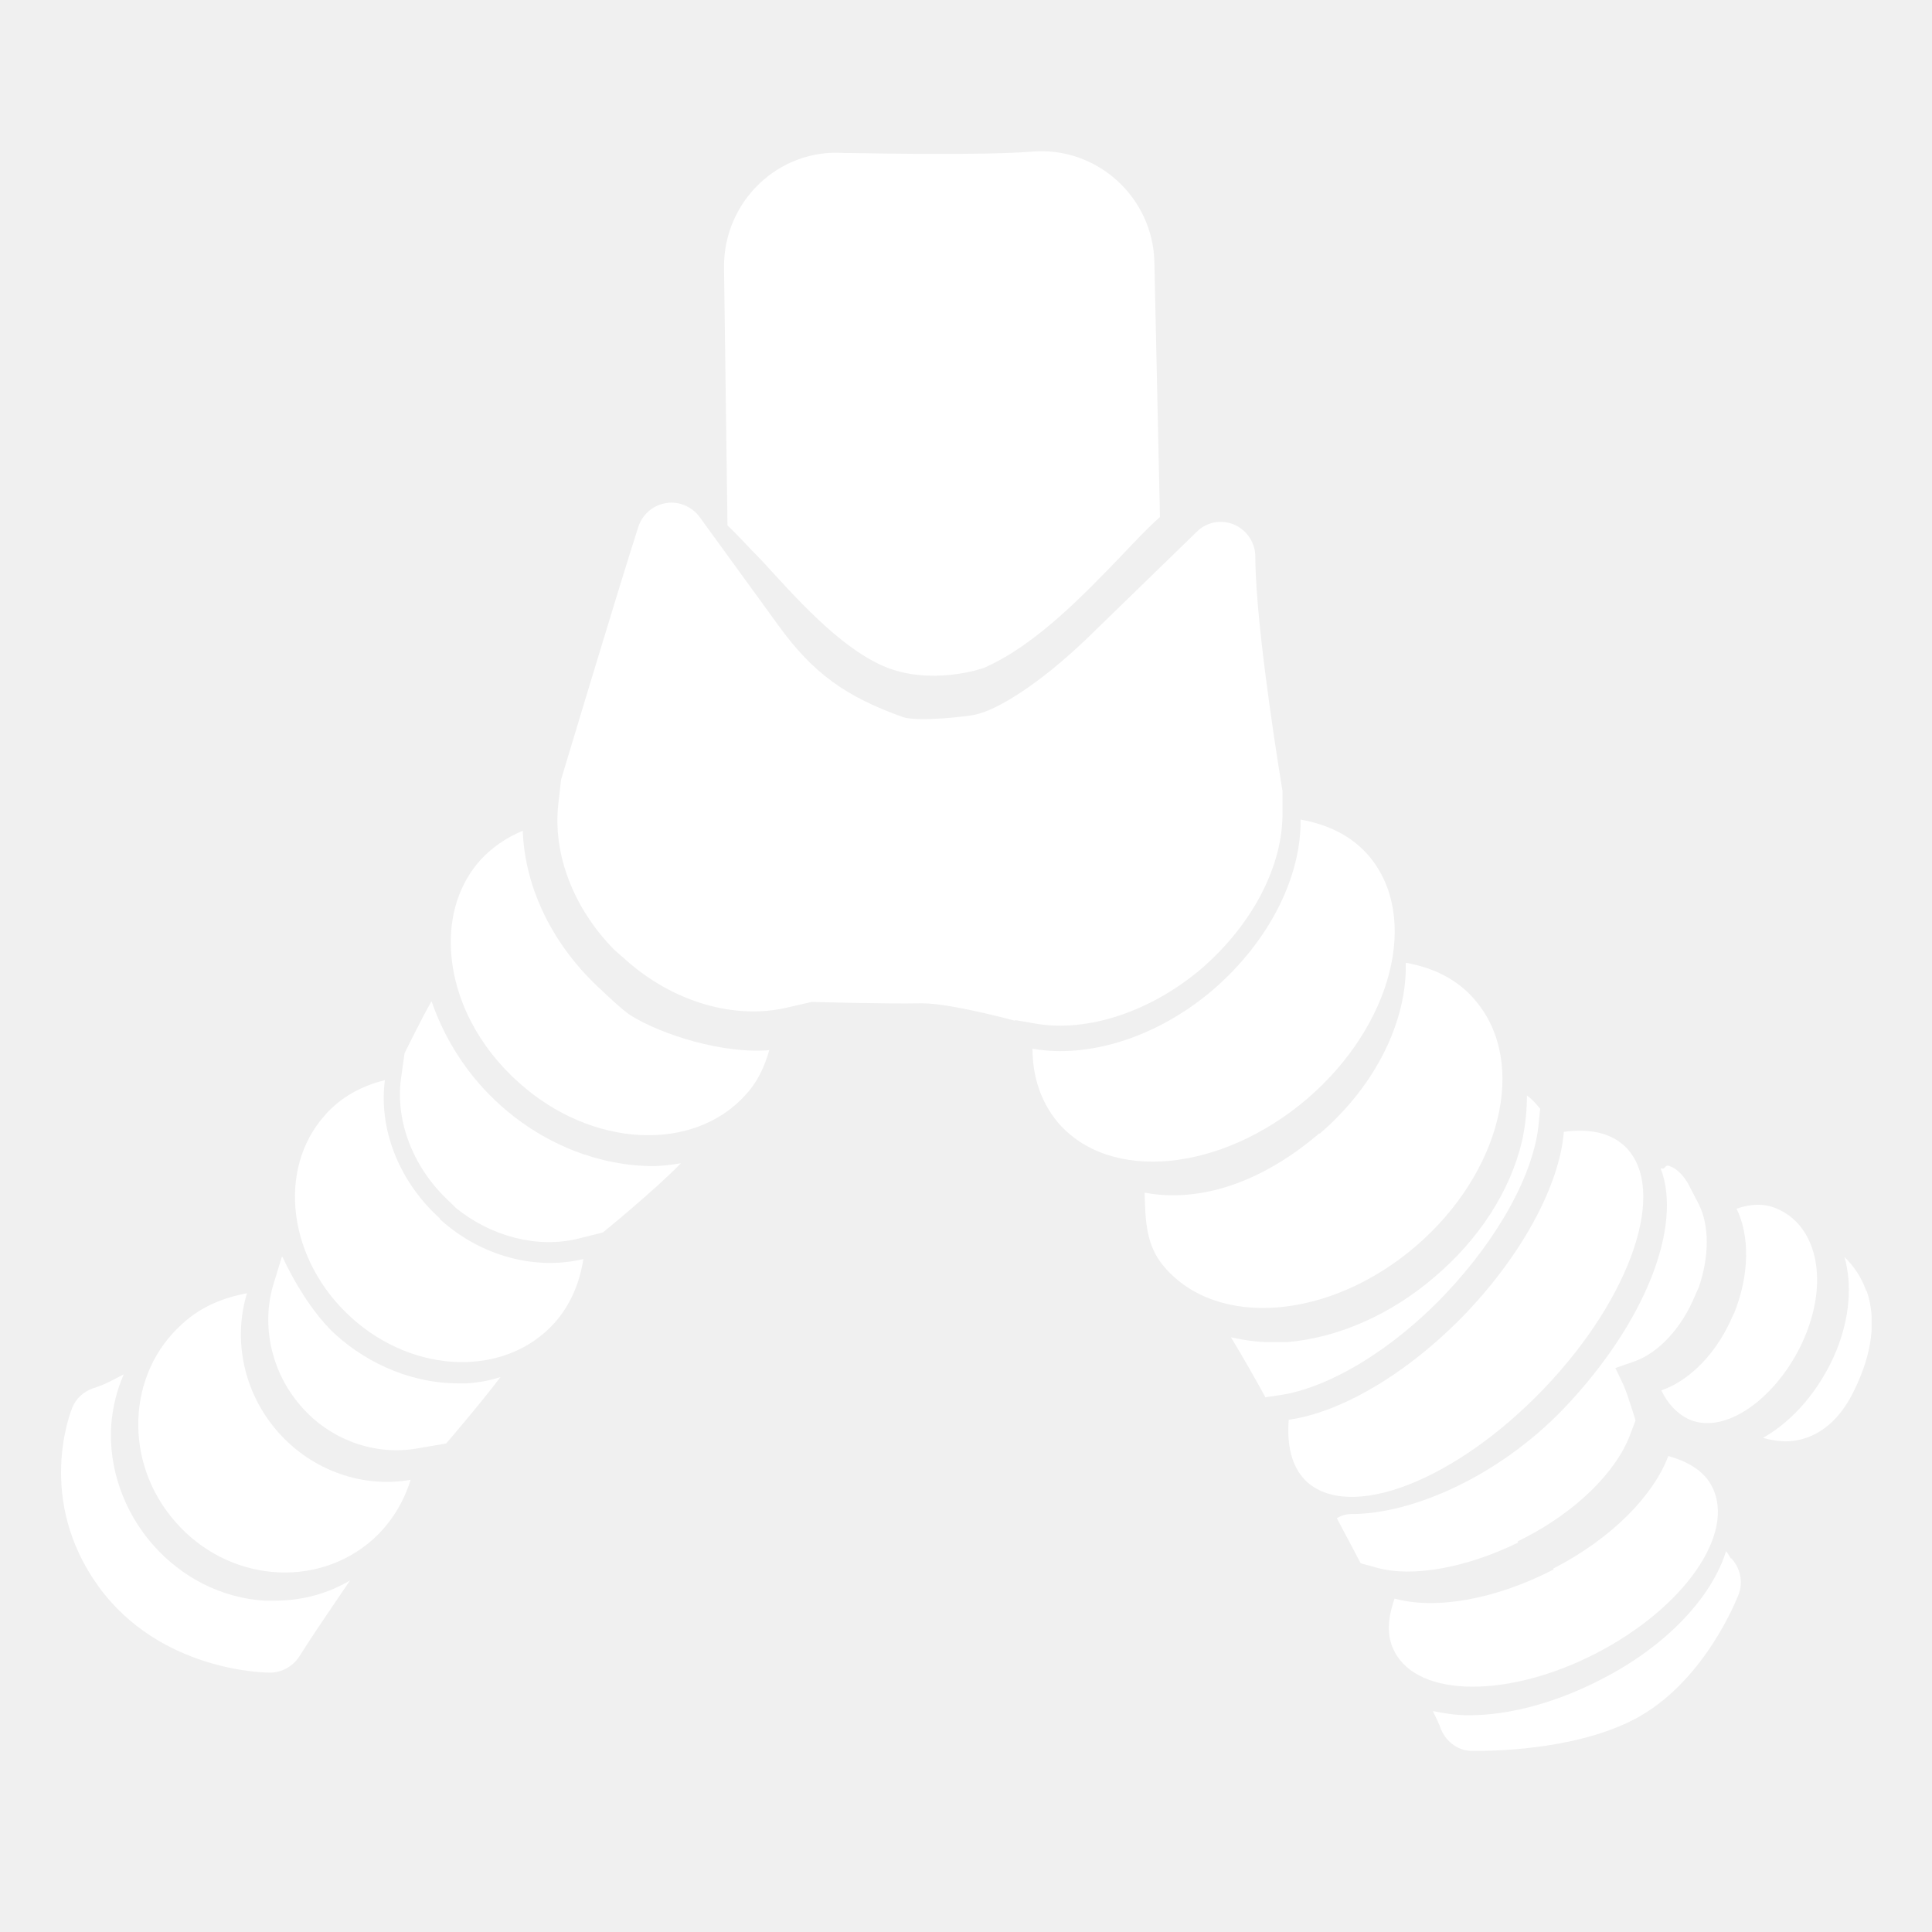
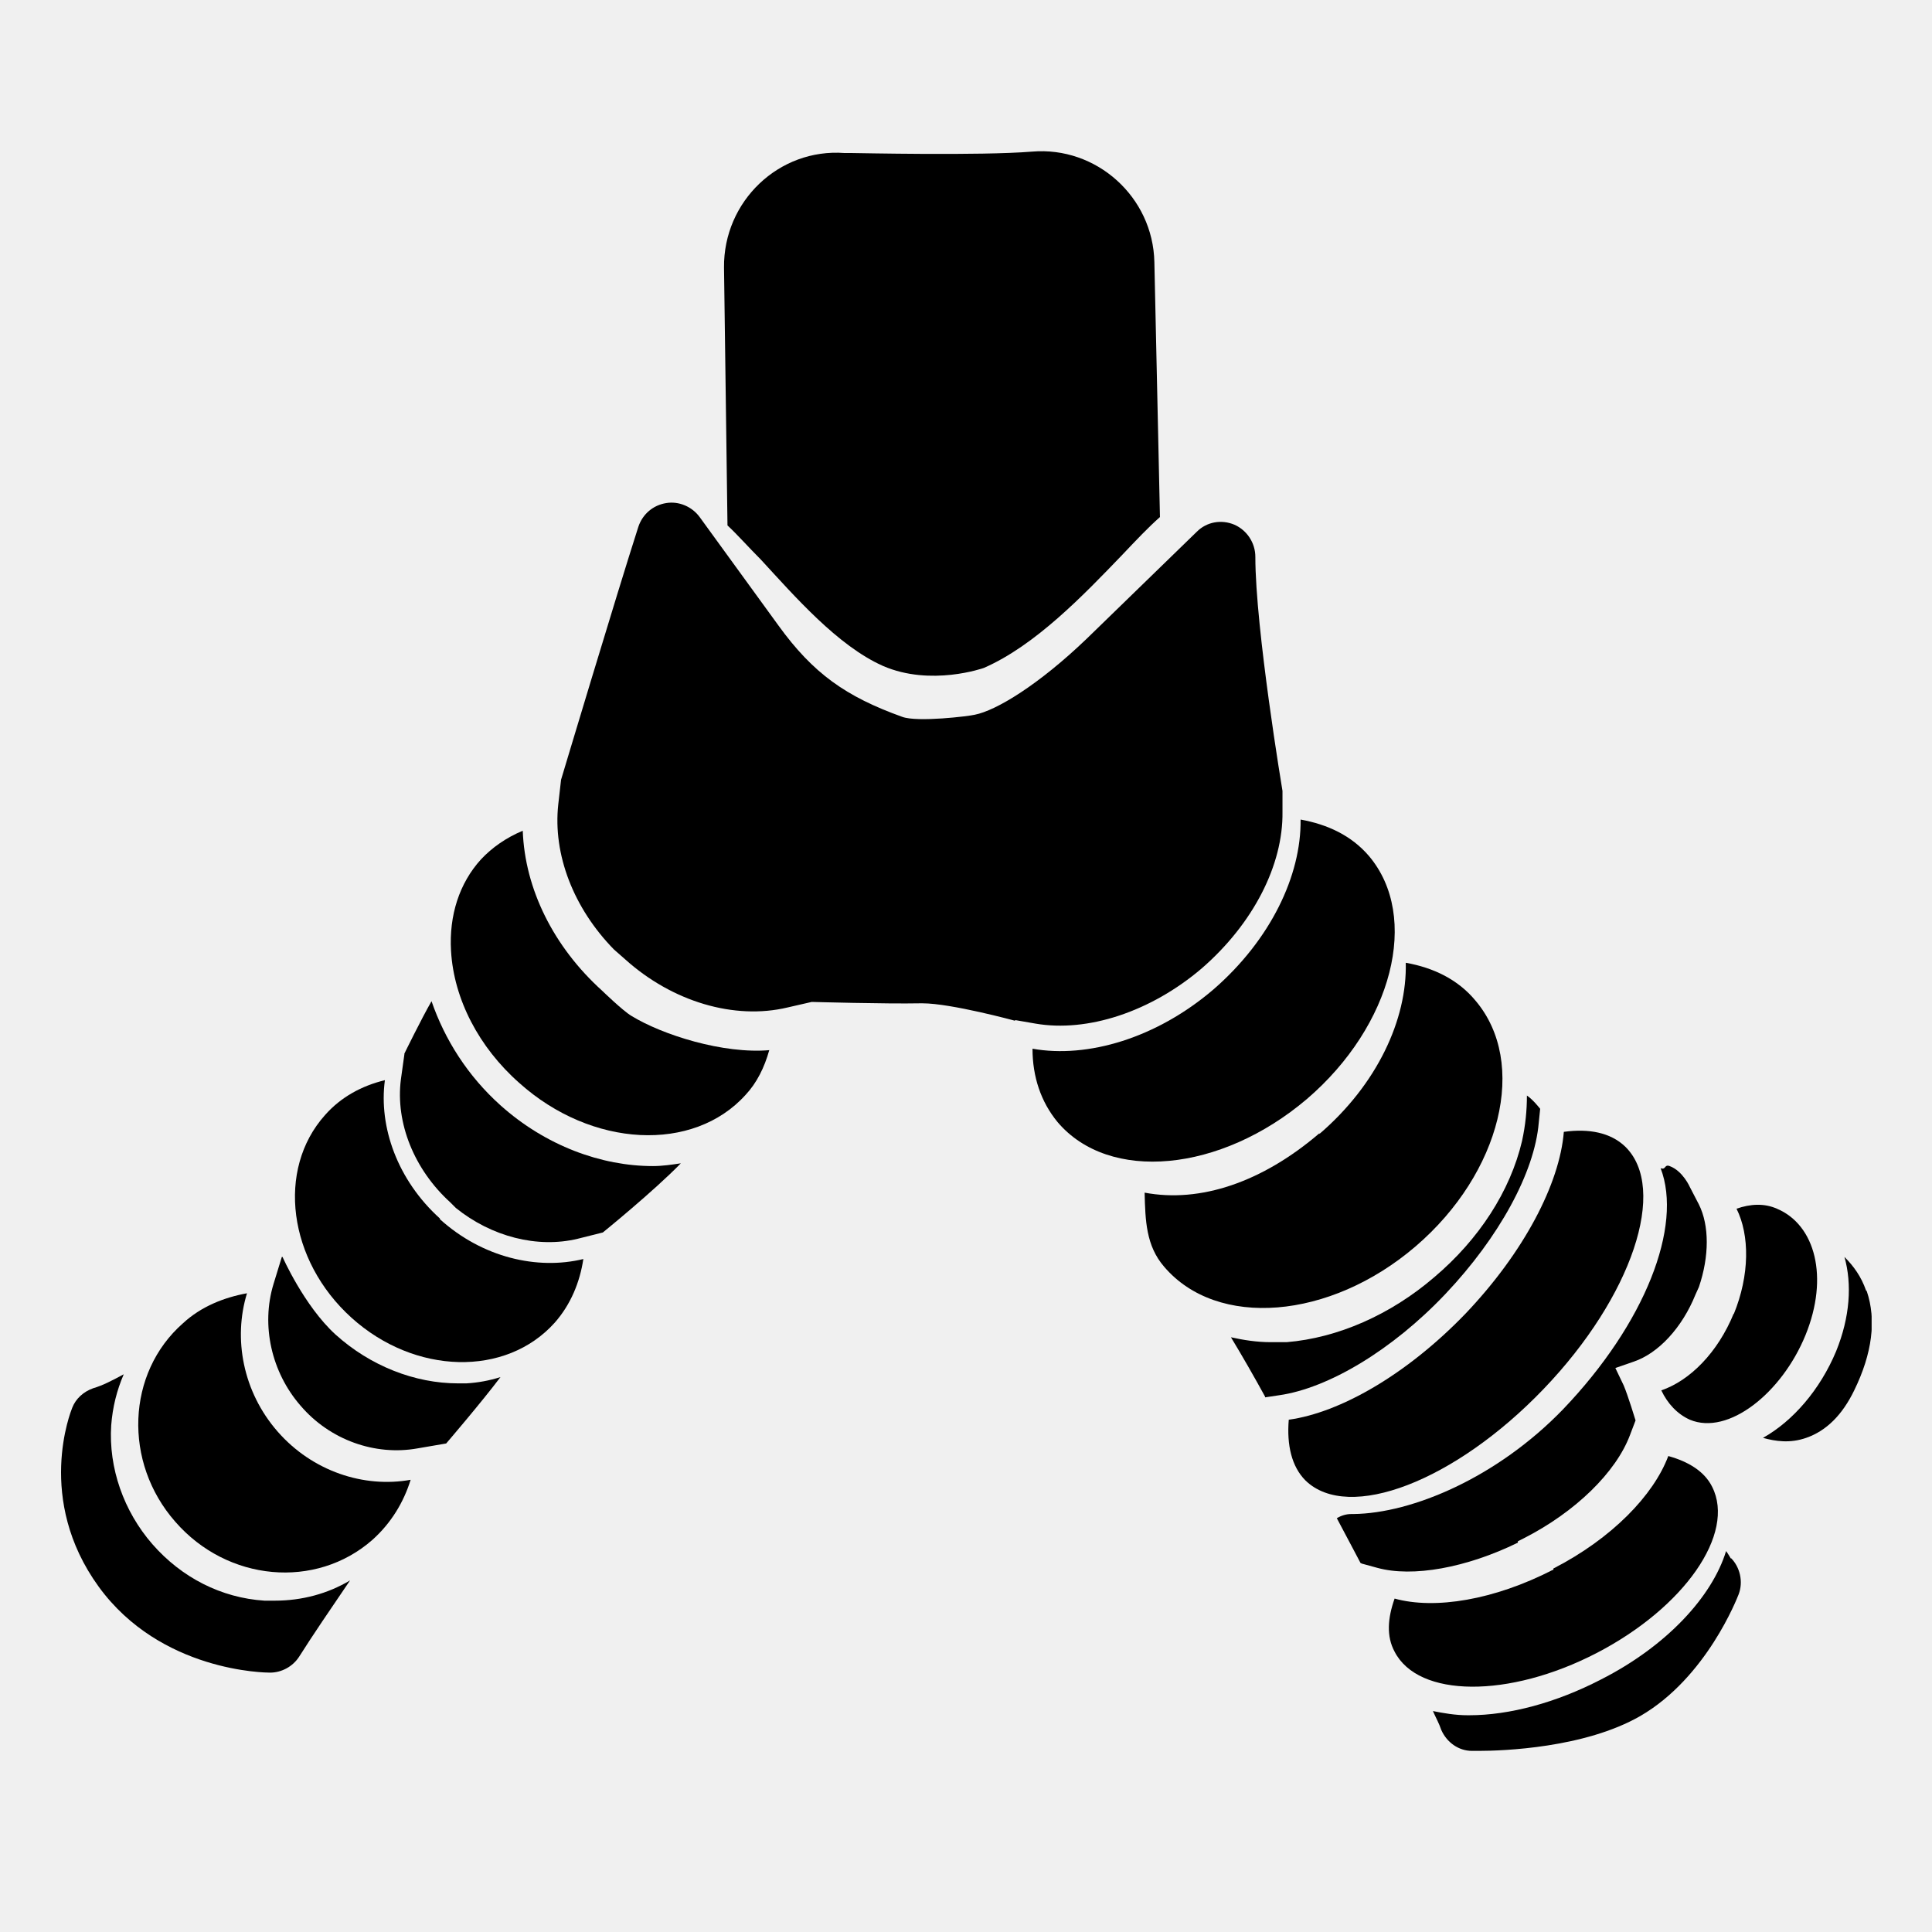
- <svg xmlns="http://www.w3.org/2000/svg" width="64" height="64" viewBox="0 0 64 64" fill="none">
+ <svg xmlns="http://www.w3.org/2000/svg" width="64" height="64" viewBox="0 0 64 64" fill="currentColor">
  <g clip-path="url(#clip0_1795_464)">
-     <path d="M13.396 34.925L13.28 35.758C13.096 37.193 13.719 38.744 14.918 39.832L15.103 40.017C16.279 40.966 17.802 41.359 19.14 41.035L19.97 40.827C19.97 40.827 21.654 39.462 22.554 38.536C22.254 38.582 21.931 38.628 21.631 38.628C19.924 38.628 18.078 37.957 16.579 36.615C15.495 35.643 14.734 34.439 14.295 33.166C13.949 33.768 13.396 34.902 13.396 34.902V34.925Z" fill="white" />
-     <path d="M14.572 40.364C13.165 39.091 12.542 37.332 12.75 35.782C11.989 35.967 11.296 36.337 10.766 36.939C9.151 38.744 9.543 41.753 11.643 43.651C13.742 45.548 16.764 45.618 18.378 43.813C18.909 43.211 19.209 42.47 19.324 41.707C17.802 42.077 15.979 41.66 14.572 40.387V40.364Z" fill="white" />
-     <path d="M9.197 47.423C8.044 46.104 7.721 44.345 8.182 42.841C7.421 42.98 6.66 43.28 6.06 43.836C4.191 45.479 4.076 48.441 5.806 50.409C7.536 52.399 10.466 52.654 12.335 51.011C12.957 50.455 13.373 49.761 13.603 49.02C12.058 49.298 10.351 48.742 9.197 47.423Z" fill="white" />
-     <path d="M40.201 32.773C38.309 34.393 36.025 35.064 34.203 34.74C34.203 35.666 34.48 36.499 35.033 37.17C36.74 39.184 40.431 38.837 43.292 36.407C46.129 33.976 47.052 30.366 45.345 28.352C44.768 27.681 43.984 27.311 43.084 27.149C43.107 29 42.092 31.13 40.201 32.773Z" fill="white" />
-     <path d="M43.707 37.541C41.816 39.161 39.762 39.855 37.917 39.508C37.94 40.434 37.963 41.267 38.563 41.961C40.316 44.021 44.053 43.72 46.891 41.29C49.728 38.86 50.627 35.203 48.874 33.143C48.298 32.449 47.49 32.056 46.568 31.893C46.614 33.768 45.622 35.92 43.707 37.564V37.541Z" fill="white" />
-     <path d="M48.551 43.512C46.59 45.548 44.376 46.798 42.692 47.03C42.623 47.863 42.784 48.58 43.246 49.043C44.676 50.432 48.205 49.066 51.135 46.011C54.065 42.956 55.264 39.369 53.834 37.98C53.349 37.517 52.634 37.379 51.804 37.494C51.666 39.207 50.489 41.475 48.551 43.512Z" fill="white" />
-     <path d="M57.432 43.512C56.902 44.808 55.979 45.734 55.033 46.058C55.241 46.497 55.564 46.844 55.979 47.03C57.248 47.562 59.024 46.15 59.809 44.229C60.593 42.308 60.132 40.572 58.863 40.04C58.447 39.855 57.986 39.878 57.525 40.04C57.963 40.92 57.963 42.239 57.432 43.535V43.512Z" fill="white" />
-     <path d="M51.435 52.006C49.497 53.001 47.536 53.325 46.198 52.955C45.968 53.603 45.922 54.204 46.198 54.714C46.983 56.241 49.982 56.264 52.888 54.76C55.795 53.255 57.502 50.802 56.717 49.252C56.464 48.742 55.933 48.418 55.264 48.233C54.78 49.529 53.396 50.964 51.458 51.959V52.006H51.435Z" fill="white" />
-     <path d="M25.206 18.539C26.337 19.766 27.744 21.386 29.243 22.057C30.835 22.752 32.588 22.127 32.588 22.127C34.295 21.386 35.91 19.697 37.179 18.377C37.64 17.891 38.032 17.475 38.425 17.128L38.24 8.68C38.194 6.527 36.325 4.838 34.18 5.023C32.473 5.162 28.39 5.069 28.205 5.069H27.975C25.806 4.907 23.961 6.666 23.984 8.865L24.099 17.405C24.445 17.729 24.791 18.123 25.206 18.539Z" fill="white" />
-     <path d="M25.506 34.786C23.961 34.925 21.931 34.277 20.916 33.652C20.639 33.49 19.947 32.819 19.947 32.819C18.332 31.361 17.386 29.44 17.317 27.519C16.764 27.751 16.302 28.075 15.933 28.468C15.218 29.255 14.872 30.32 14.941 31.5C15.033 33.097 15.864 34.694 17.202 35.874C19.601 38.027 22.969 38.189 24.699 36.268C25.068 35.874 25.322 35.365 25.483 34.786H25.506Z" fill="white" />
-     <path d="M9.105 53.024C8.99 53.024 8.874 53.024 8.759 53.024C7.329 52.931 6.014 52.26 5.045 51.149C4.099 50.062 3.592 48.627 3.684 47.215C3.73 46.613 3.869 46.058 4.099 45.525C3.753 45.711 3.407 45.896 3.084 45.988C2.761 46.104 2.508 46.335 2.392 46.636C2.346 46.752 1.17 49.668 3.269 52.561C5.322 55.385 8.805 55.408 8.944 55.408C9.336 55.408 9.705 55.2 9.912 54.876C10.351 54.181 10.95 53.302 11.596 52.353C10.858 52.793 10.005 53.024 9.105 53.024Z" fill="white" />
-     <path d="M9.336 41.637L9.059 42.54C8.644 43.905 8.99 45.456 9.958 46.567C10.927 47.701 12.427 48.233 13.834 47.979L14.78 47.817C14.78 47.817 15.933 46.474 16.579 45.618C16.21 45.734 15.841 45.803 15.449 45.826C15.356 45.826 15.264 45.826 15.172 45.826C13.742 45.826 12.265 45.248 11.112 44.206C10.074 43.257 9.359 41.637 9.359 41.637H9.336Z" fill="white" />
-     <path d="M33.626 33.791L34.295 33.907C36.025 34.208 38.125 33.514 39.809 32.079C41.516 30.597 42.508 28.653 42.484 26.894V26.2C42.484 26.2 41.585 20.831 41.585 18.447C41.585 17.984 41.308 17.567 40.893 17.382C40.454 17.197 39.97 17.29 39.647 17.613L36.002 21.155C34.411 22.682 33.004 23.538 32.288 23.677C32.104 23.724 30.397 23.932 29.889 23.747C28.021 23.076 26.937 22.312 25.783 20.715L23.177 17.128C22.923 16.78 22.484 16.595 22.069 16.665C21.631 16.734 21.285 17.035 21.146 17.451C20.431 19.673 18.586 25.83 18.586 25.83L18.494 26.64C18.309 28.306 19.001 30.088 20.339 31.454L20.708 31.778C22.277 33.19 24.33 33.791 26.083 33.375L26.89 33.19C26.89 33.19 29.359 33.259 30.489 33.236C30.512 33.236 30.535 33.236 30.558 33.236C31.504 33.236 33.626 33.814 33.626 33.814V33.791Z" fill="white" />
-     <path d="M41.908 46.289L42.369 46.22C44.007 45.988 46.129 44.715 47.882 42.864C49.658 40.989 50.835 38.837 50.973 37.194L51.02 36.731C51.02 36.731 50.789 36.43 50.581 36.291C50.581 36.777 50.535 37.263 50.42 37.795C50.028 39.462 48.99 41.059 47.513 42.308C46.06 43.558 44.307 44.322 42.623 44.461C42.438 44.461 42.254 44.461 42.092 44.461C41.631 44.461 41.193 44.391 40.777 44.299C41.169 44.947 41.539 45.595 41.908 46.266V46.289Z" fill="white" />
-     <path d="M61.815 42.748C61.654 42.285 61.4 41.938 61.1 41.637C61.354 42.54 61.285 43.627 60.824 44.762C60.293 46.035 59.393 47.076 58.401 47.631C58.817 47.747 59.301 47.817 59.832 47.631C60.501 47.4 61.031 46.868 61.423 46.058C62.023 44.831 62.161 43.72 61.839 42.771L61.815 42.748Z" fill="white" />
-     <path d="M57.34 51.635C57.34 51.635 57.248 51.473 57.179 51.381C56.718 52.885 55.218 54.528 53.027 55.639C51.55 56.403 50.005 56.82 48.667 56.82H48.621C48.205 56.82 47.813 56.75 47.467 56.681C47.559 56.889 47.675 57.097 47.744 57.306C47.928 57.722 48.321 58 48.759 58C48.759 58 48.851 58 48.99 58C49.774 58 52.496 57.907 54.341 56.843C56.533 55.57 57.548 52.931 57.594 52.816C57.755 52.399 57.64 51.913 57.34 51.612V51.635Z" fill="white" />
-     <path d="M45.114 51.797L45.622 51.936C46.798 52.26 48.574 51.936 50.281 51.103V51.057L50.466 50.964C52.196 50.085 53.534 48.766 53.995 47.539L54.18 47.053C54.18 47.053 53.926 46.22 53.788 45.896L53.511 45.317L54.111 45.109C54.941 44.831 55.725 43.975 56.164 42.887L56.279 42.632C56.625 41.614 56.625 40.596 56.279 39.901L55.979 39.323C55.979 39.323 55.748 38.79 55.31 38.628C55.126 38.559 55.195 38.767 55.01 38.698C55.748 40.619 54.503 43.836 51.781 46.682C49.589 48.951 46.775 50.131 44.837 50.154C44.814 50.154 44.791 50.154 44.768 50.154C44.599 50.154 44.438 50.2 44.284 50.293C44.63 50.941 45.068 51.774 45.068 51.774L45.114 51.797Z" fill="white" />
+     <path d="M13.396 34.925L13.28 35.758C13.096 37.193 13.719 38.744 14.918 39.832L15.103 40.017C16.279 40.966 17.802 41.359 19.14 41.035L19.97 40.827C19.97 40.827 21.654 39.462 22.554 38.536C22.254 38.582 21.931 38.628 21.631 38.628C19.924 38.628 18.078 37.957 16.579 36.615C15.495 35.643 14.734 34.439 14.295 33.166C13.949 33.768 13.396 34.902 13.396 34.902V34.925Z" />
+     <path d="M14.572 40.364C13.165 39.091 12.542 37.332 12.75 35.782C11.989 35.967 11.296 36.337 10.766 36.939C9.151 38.744 9.543 41.753 11.643 43.651C13.742 45.548 16.764 45.618 18.378 43.813C18.909 43.211 19.209 42.47 19.324 41.707C17.802 42.077 15.979 41.66 14.572 40.387V40.364Z" />
+     <path d="M9.197 47.423C8.044 46.104 7.721 44.345 8.182 42.841C7.421 42.98 6.66 43.28 6.06 43.836C4.191 45.479 4.076 48.441 5.806 50.409C7.536 52.399 10.466 52.654 12.335 51.011C12.957 50.455 13.373 49.761 13.603 49.02C12.058 49.298 10.351 48.742 9.197 47.423Z" />
+     <path d="M40.201 32.773C38.309 34.393 36.025 35.064 34.203 34.74C34.203 35.666 34.48 36.499 35.033 37.17C36.74 39.184 40.431 38.837 43.292 36.407C46.129 33.976 47.052 30.366 45.345 28.352C44.768 27.681 43.984 27.311 43.084 27.149C43.107 29 42.092 31.13 40.201 32.773Z" />
+     <path d="M43.707 37.541C41.816 39.161 39.762 39.855 37.917 39.508C37.94 40.434 37.963 41.267 38.563 41.961C40.316 44.021 44.053 43.72 46.891 41.29C49.728 38.86 50.627 35.203 48.874 33.143C48.298 32.449 47.49 32.056 46.568 31.893C46.614 33.768 45.622 35.92 43.707 37.564V37.541Z" />
+     <path d="M48.551 43.512C46.59 45.548 44.376 46.798 42.692 47.03C42.623 47.863 42.784 48.58 43.246 49.043C44.676 50.432 48.205 49.066 51.135 46.011C54.065 42.956 55.264 39.369 53.834 37.98C53.349 37.517 52.634 37.379 51.804 37.494C51.666 39.207 50.489 41.475 48.551 43.512Z" />
+     <path d="M57.432 43.512C56.902 44.808 55.979 45.734 55.033 46.058C55.241 46.497 55.564 46.844 55.979 47.03C57.248 47.562 59.024 46.15 59.809 44.229C60.593 42.308 60.132 40.572 58.863 40.04C58.447 39.855 57.986 39.878 57.525 40.04C57.963 40.92 57.963 42.239 57.432 43.535V43.512Z" />
+     <path d="M51.435 52.006C49.497 53.001 47.536 53.325 46.198 52.955C45.968 53.603 45.922 54.204 46.198 54.714C46.983 56.241 49.982 56.264 52.888 54.76C55.795 53.255 57.502 50.802 56.717 49.252C56.464 48.742 55.933 48.418 55.264 48.233C54.78 49.529 53.396 50.964 51.458 51.959V52.006H51.435Z" />
+     <path d="M25.206 18.539C26.337 19.766 27.744 21.386 29.243 22.057C30.835 22.752 32.588 22.127 32.588 22.127C34.295 21.386 35.91 19.697 37.179 18.377C37.64 17.891 38.032 17.475 38.425 17.128L38.24 8.68C38.194 6.527 36.325 4.838 34.18 5.023C32.473 5.162 28.39 5.069 28.205 5.069H27.975C25.806 4.907 23.961 6.666 23.984 8.865L24.099 17.405C24.445 17.729 24.791 18.123 25.206 18.539Z" />
+     <path d="M25.506 34.786C23.961 34.925 21.931 34.277 20.916 33.652C20.639 33.49 19.947 32.819 19.947 32.819C18.332 31.361 17.386 29.44 17.317 27.519C16.764 27.751 16.302 28.075 15.933 28.468C15.218 29.255 14.872 30.32 14.941 31.5C15.033 33.097 15.864 34.694 17.202 35.874C19.601 38.027 22.969 38.189 24.699 36.268C25.068 35.874 25.322 35.365 25.483 34.786H25.506Z" />
+     <path d="M9.105 53.024C8.99 53.024 8.874 53.024 8.759 53.024C7.329 52.931 6.014 52.26 5.045 51.149C4.099 50.062 3.592 48.627 3.684 47.215C3.73 46.613 3.869 46.058 4.099 45.525C3.753 45.711 3.407 45.896 3.084 45.988C2.761 46.104 2.508 46.335 2.392 46.636C2.346 46.752 1.17 49.668 3.269 52.561C5.322 55.385 8.805 55.408 8.944 55.408C9.336 55.408 9.705 55.2 9.912 54.876C10.351 54.181 10.95 53.302 11.596 52.353C10.858 52.793 10.005 53.024 9.105 53.024Z" />
+     <path d="M9.336 41.637L9.059 42.54C8.644 43.905 8.99 45.456 9.958 46.567C10.927 47.701 12.427 48.233 13.834 47.979L14.78 47.817C14.78 47.817 15.933 46.474 16.579 45.618C16.21 45.734 15.841 45.803 15.449 45.826C15.356 45.826 15.264 45.826 15.172 45.826C13.742 45.826 12.265 45.248 11.112 44.206C10.074 43.257 9.359 41.637 9.359 41.637H9.336Z" />
+     <path d="M33.626 33.791L34.295 33.907C36.025 34.208 38.125 33.514 39.809 32.079C41.516 30.597 42.508 28.653 42.484 26.894V26.2C42.484 26.2 41.585 20.831 41.585 18.447C41.585 17.984 41.308 17.567 40.893 17.382C40.454 17.197 39.97 17.29 39.647 17.613L36.002 21.155C34.411 22.682 33.004 23.538 32.288 23.677C32.104 23.724 30.397 23.932 29.889 23.747C28.021 23.076 26.937 22.312 25.783 20.715L23.177 17.128C22.923 16.78 22.484 16.595 22.069 16.665C21.631 16.734 21.285 17.035 21.146 17.451C20.431 19.673 18.586 25.83 18.586 25.83L18.494 26.64C18.309 28.306 19.001 30.088 20.339 31.454L20.708 31.778C22.277 33.19 24.33 33.791 26.083 33.375L26.89 33.19C26.89 33.19 29.359 33.259 30.489 33.236C30.512 33.236 30.535 33.236 30.558 33.236C31.504 33.236 33.626 33.814 33.626 33.814V33.791Z" />
+     <path d="M41.908 46.289L42.369 46.22C44.007 45.988 46.129 44.715 47.882 42.864C49.658 40.989 50.835 38.837 50.973 37.194L51.02 36.731C51.02 36.731 50.789 36.43 50.581 36.291C50.581 36.777 50.535 37.263 50.42 37.795C50.028 39.462 48.99 41.059 47.513 42.308C46.06 43.558 44.307 44.322 42.623 44.461C42.438 44.461 42.254 44.461 42.092 44.461C41.631 44.461 41.193 44.391 40.777 44.299C41.169 44.947 41.539 45.595 41.908 46.266V46.289Z" />
+     <path d="M61.815 42.748C61.654 42.285 61.4 41.938 61.1 41.637C61.354 42.54 61.285 43.627 60.824 44.762C60.293 46.035 59.393 47.076 58.401 47.631C58.817 47.747 59.301 47.817 59.832 47.631C60.501 47.4 61.031 46.868 61.423 46.058C62.023 44.831 62.161 43.72 61.839 42.771L61.815 42.748Z" />
+     <path d="M57.34 51.635C57.34 51.635 57.248 51.473 57.179 51.381C56.718 52.885 55.218 54.528 53.027 55.639C51.55 56.403 50.005 56.82 48.667 56.82H48.621C48.205 56.82 47.813 56.75 47.467 56.681C47.559 56.889 47.675 57.097 47.744 57.306C47.928 57.722 48.321 58 48.759 58C48.759 58 48.851 58 48.99 58C49.774 58 52.496 57.907 54.341 56.843C56.533 55.57 57.548 52.931 57.594 52.816C57.755 52.399 57.64 51.913 57.34 51.612V51.635Z" />
+     <path d="M45.114 51.797L45.622 51.936C46.798 52.26 48.574 51.936 50.281 51.103V51.057L50.466 50.964C52.196 50.085 53.534 48.766 53.995 47.539L54.18 47.053C54.18 47.053 53.926 46.22 53.788 45.896L53.511 45.317L54.111 45.109C54.941 44.831 55.725 43.975 56.164 42.887L56.279 42.632C56.625 41.614 56.625 40.596 56.279 39.901L55.979 39.323C55.979 39.323 55.748 38.79 55.31 38.628C55.126 38.559 55.195 38.767 55.01 38.698C55.748 40.619 54.503 43.836 51.781 46.682C49.589 48.951 46.775 50.131 44.837 50.154C44.814 50.154 44.791 50.154 44.768 50.154C44.599 50.154 44.438 50.2 44.284 50.293C44.63 50.941 45.068 51.774 45.068 51.774L45.114 51.797Z" />
  </g>
  <defs>
    <clipPath id="clip0_1795_464">
-       <rect width="60" height="53" fill="white" transform="translate(2 5)" />
+       <rect width="60" height="53" transform="translate(2 5)" />
    </clipPath>
  </defs>
</svg>
